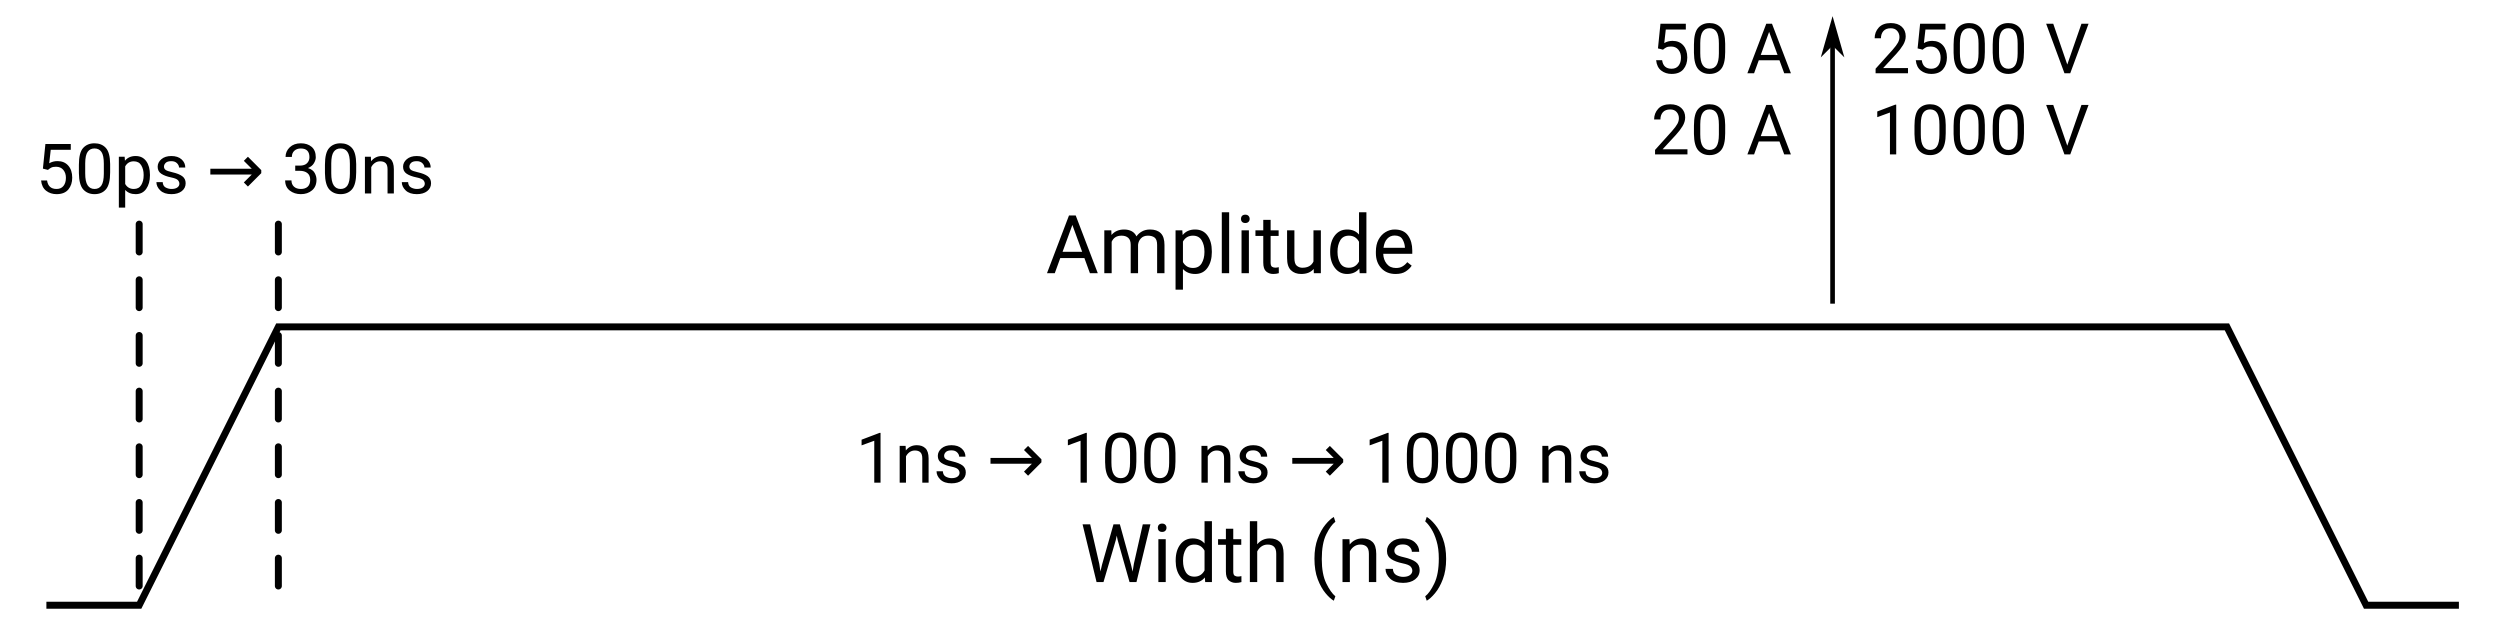
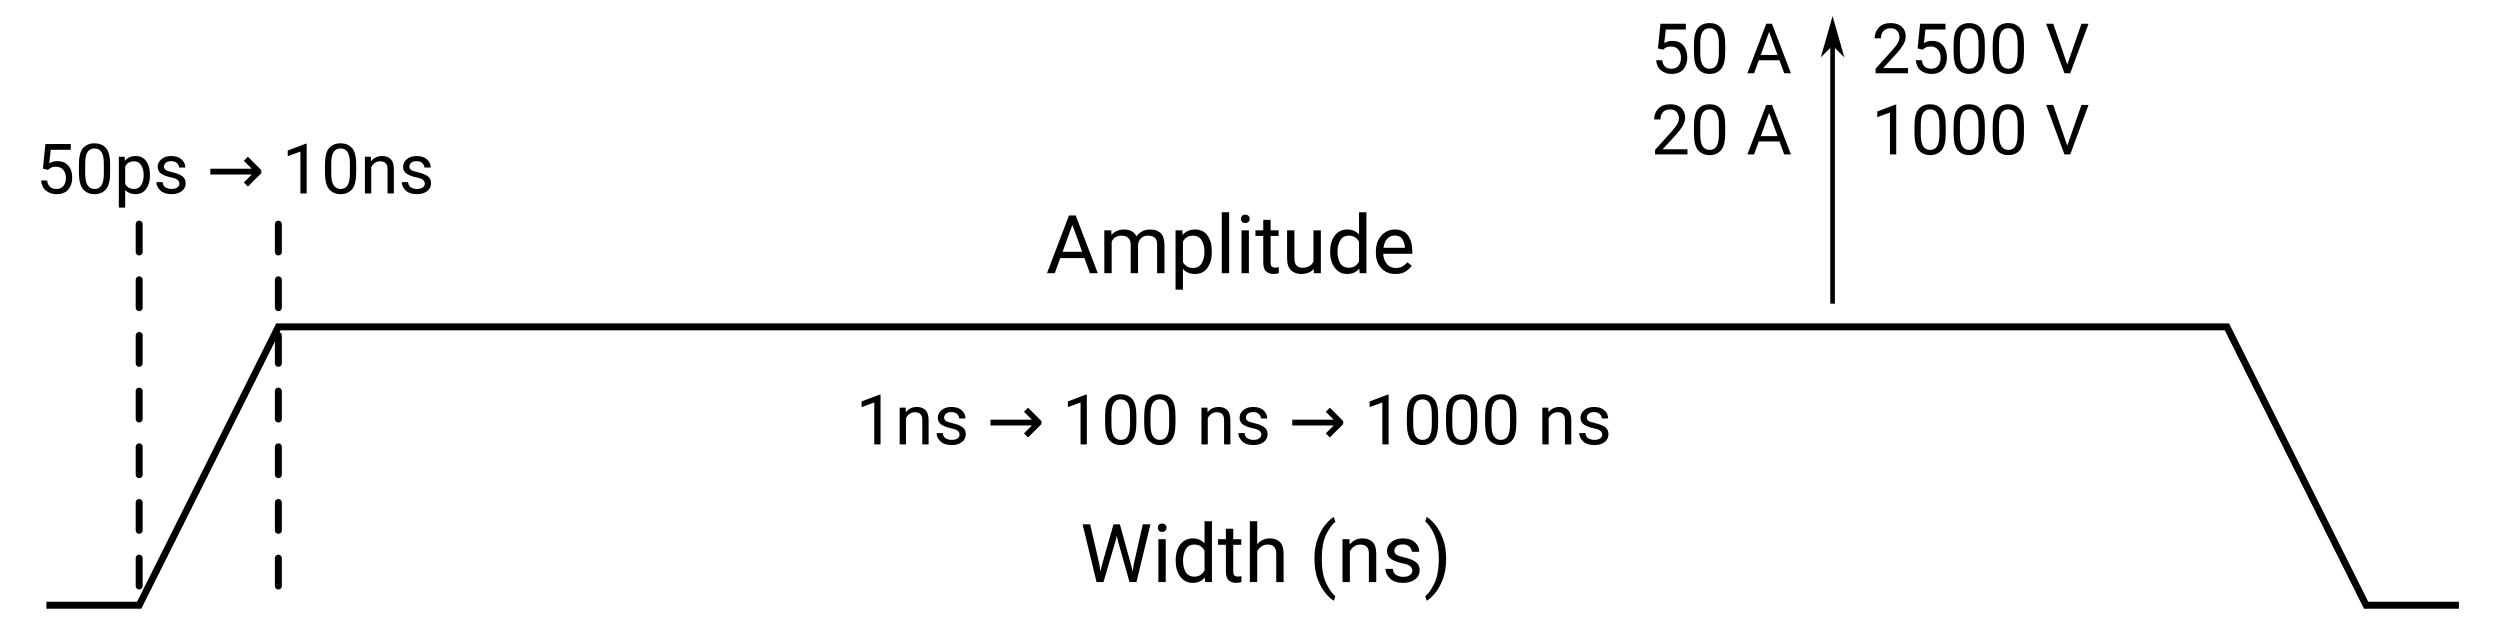
<svg xmlns="http://www.w3.org/2000/svg" width="304.155mm" height="76.063mm" viewBox="0 0 1077.714 269.515" id="svg2" version="1.1">
  <defs id="defs4">
    <marker orient="auto" refY="0" refX="0" id="marker4660" style="overflow:visible">
      <path id="path4206" d="M 0,0 5,-5 -12.5,0 5,5 0,0 Z" style="fill:#000000;fill-opacity:1;fill-rule:evenodd;stroke:#000000;stroke-width:1pt;stroke-opacity:1" transform="matrix(-0.2,0,0,-0.2,-1.2,0)" />
    </marker>
    <marker orient="auto" refY="0" refX="0" id="Arrow2Sstart" style="overflow:visible">
      <path id="path4221" style="fill:#000000;fill-opacity:1;fill-rule:evenodd;stroke:#000000;stroke-width:0.625;stroke-linejoin:round;stroke-opacity:1" d="M 8.719,4.034 -2.207,0.016 8.719,-4.002 c -1.745,2.372 -1.735,5.617 -6e-7,8.035 z" transform="matrix(0.3,0,0,0.3,-0.69,0)" />
    </marker>
    <marker orient="auto" refY="0" refX="0" id="Arrow2Mstart" style="overflow:visible">
      <path id="path4215" style="fill:#000000;fill-opacity:1;fill-rule:evenodd;stroke:#000000;stroke-width:0.625;stroke-linejoin:round;stroke-opacity:1" d="M 8.719,4.034 -2.207,0.016 8.719,-4.002 c -1.745,2.372 -1.735,5.617 -6e-7,8.035 z" transform="scale(0.6,0.6)" />
    </marker>
    <marker orient="auto" refY="0" refX="0" id="marker4491" style="overflow:visible">
      <path id="path4203" d="M 0,0 5,-5 -12.5,0 5,5 0,0 Z" style="fill:#000000;fill-opacity:1;fill-rule:evenodd;stroke:#000000;stroke-width:1pt;stroke-opacity:1" transform="matrix(0.2,0,0,0.2,1.2,0)" />
    </marker>
    <marker orient="auto" refY="0" refX="0" id="Arrow2Lstart" style="overflow:visible">
      <path id="path4209" style="fill:#000000;fill-opacity:1;fill-rule:evenodd;stroke:#000000;stroke-width:0.625;stroke-linejoin:round;stroke-opacity:1" d="M 8.719,4.034 -2.207,0.016 8.719,-4.002 c -1.745,2.372 -1.735,5.617 -6e-7,8.035 z" transform="matrix(1.1,0,0,1.1,1.1,0)" />
    </marker>
    <marker orient="auto" refY="0" refX="0" id="Arrow1Sstart" style="overflow:visible">
      <path id="path4153" d="M 0,0 5,-5 -12.5,0 5,5 0,0 Z" style="fill-rule:evenodd;stroke:#000000;stroke-width:1pt" transform="matrix(0.2,0,0,0.2,1.2,0)" />
    </marker>
    <marker orient="auto" refY="0" refX="0" id="Arrow1Send" style="overflow:visible">
      <path id="path4156" d="M 0,0 5,-5 -12.5,0 5,5 0,0 Z" style="fill-rule:evenodd;stroke:#000000;stroke-width:1pt" transform="matrix(-0.2,0,0,-0.2,-1.2,0)" />
    </marker>
    <marker orient="auto" refY="0" refX="0" id="Arrow1Mstart" style="overflow:visible">
      <path id="path3769" d="M 0,0 5,-5 -12.5,0 5,5 0,0 Z" style="fill-rule:evenodd;stroke:#000000;stroke-width:1pt" transform="matrix(0.4,0,0,0.4,4,0)" />
    </marker>
    <marker orient="auto" refY="0" refX="0" id="Arrow1Mend" style="overflow:visible">
      <path id="path3772" d="M 0,0 5,-5 -12.5,0 5,5 0,0 Z" style="fill-rule:evenodd;stroke:#000000;stroke-width:1pt" transform="matrix(-0.4,0,0,-0.4,-4,0)" />
    </marker>
  </defs>
  <g id="layer1" transform="translate(-120.0023,-431.4555)">
-     <text xml:space="preserve" style="font-style:normal;font-variant:normal;font-weight:normal;font-stretch:normal;font-size:30px;line-height:125%;font-family:Roboto;-inkscape-font-specification:Roboto;text-align:center;letter-spacing:0px;word-spacing:0px;text-anchor:middle;fill:#000000;fill-opacity:1;stroke:none" x="670.5" y="639.514" id="text3112">
-       <tspan x="670.5" y="639.514" id="tspan3165">1ns → 100 ns → 1000 ns</tspan>
+     <text xml:space="preserve" style="font-style:normal;font-variant:normal;font-weight:normal;font-stretch:normal;font-size:30px;line-height:125%;font-family:Roboto;-inkscape-font-specification:Roboto;text-align:center;letter-spacing:0px;word-spacing:0px;text-anchor:middle;fill:#000000;fill-opacity:1;stroke:none" x="670.5" y="623.026" id="text3112">
+       <tspan x="670.5" y="623.026" id="tspan3165">1ns → 100 ns → 1000 ns</tspan>
    </text>
    <text xml:space="preserve" style="font-style:normal;font-variant:normal;font-weight:normal;font-stretch:normal;font-size:35px;line-height:125%;font-family:Roboto;-inkscape-font-specification:Roboto;letter-spacing:0px;word-spacing:0px;fill:#000000;fill-opacity:1;stroke:none" x="570.848" y="549.22" id="text3124">
      <tspan id="tspan3126" x="570.848" y="549.22">Amplitude</tspan>
    </text>
    <text id="text3145" y="682.385" x="585.635" style="font-style:normal;font-variant:normal;font-weight:normal;font-stretch:normal;font-size:35px;line-height:125%;font-family:Roboto;-inkscape-font-specification:Roboto;letter-spacing:0px;word-spacing:0px;fill:#000000;fill-opacity:1;stroke:none" xml:space="preserve">
      <tspan y="682.385" x="585.635" id="tspan3147">Width (ns)</tspan>
    </text>
    <text xml:space="preserve" style="font-style:normal;font-variant:normal;font-weight:normal;font-stretch:normal;font-size:30px;line-height:125%;font-family:Roboto;-inkscape-font-specification:Roboto;letter-spacing:0px;word-spacing:0px;fill:#000000;fill-opacity:1;stroke:none" x="926.763" y="498.026" id="text3159">
      <tspan id="tspan3161" x="926.763" y="498.026">1000 V </tspan>
    </text>
    <path style="fill:none;stroke:#000000;stroke-width:3;stroke-linecap:butt;stroke-linejoin:miter;stroke-miterlimit:4;stroke-dasharray:none;stroke-opacity:1" d="m 140,692.362 40,0 60,-120 840,0 60,120 40,0" id="path3169" />
    <path style="fill:none;stroke:#000000;stroke-width:3;stroke-linecap:round;stroke-linejoin:miter;stroke-miterlimit:4;stroke-dasharray:12, 12;stroke-dashoffset:0;stroke-opacity:1" d="m 240,528.076 0,164.286" id="path4778" />
    <text xml:space="preserve" style="font-style:normal;font-variant:normal;font-weight:normal;font-stretch:normal;font-size:30px;line-height:125%;font-family:Roboto;-inkscape-font-specification:Roboto;letter-spacing:0px;word-spacing:0px;fill:#000000;fill-opacity:1;stroke:none" x="135.463" y="514.854" id="text4780">
-       <tspan id="tspan4782" x="135.463" y="514.854">50ps → 30ns</tspan>
+       <tspan id="tspan4782" x="135.463" y="514.854">50ps → 10ns</tspan>
    </text>
    <path style="fill:none;fill-rule:evenodd;stroke:#000000;stroke-width:2;stroke-linecap:butt;stroke-linejoin:miter;stroke-miterlimit:4;stroke-dasharray:none;stroke-opacity:1;marker-start:url(#Arrow1Mstart)" d="m 910,442.362 0,120" id="path4183" />
    <path id="path4185" d="m 180,528.076 0,164.286" style="fill:none;stroke:#000000;stroke-width:3;stroke-linecap:round;stroke-linejoin:miter;stroke-miterlimit:4;stroke-dasharray:12, 12;stroke-dashoffset:0;stroke-opacity:1" />
    <text id="text4749" y="463.026" x="926.763" style="font-style:normal;font-variant:normal;font-weight:normal;font-stretch:normal;font-size:30px;line-height:125%;font-family:Roboto;-inkscape-font-specification:Roboto;letter-spacing:0px;word-spacing:0px;fill:#000000;fill-opacity:1;stroke:none" xml:space="preserve">
      <tspan y="463.026" x="926.763" id="tspan4751">2500 V </tspan>
    </text>
    <text id="text4753" y="498.026" x="831.693" style="font-style:normal;font-variant:normal;font-weight:normal;font-stretch:normal;font-size:30px;line-height:125%;font-family:Roboto;-inkscape-font-specification:Roboto;letter-spacing:0px;word-spacing:0px;fill:#000000;fill-opacity:1;stroke:none" xml:space="preserve">
      <tspan y="498.026" x="831.693" id="tspan4755">20 A </tspan>
    </text>
    <text xml:space="preserve" style="font-style:normal;font-variant:normal;font-weight:normal;font-stretch:normal;font-size:30px;line-height:125%;font-family:Roboto;-inkscape-font-specification:Roboto;letter-spacing:0px;word-spacing:0px;fill:#000000;fill-opacity:1;stroke:none" x="831.693" y="463.026" id="text4757">
      <tspan id="tspan4759" x="831.693" y="463.026">50 A </tspan>
    </text>
  </g>
</svg>
